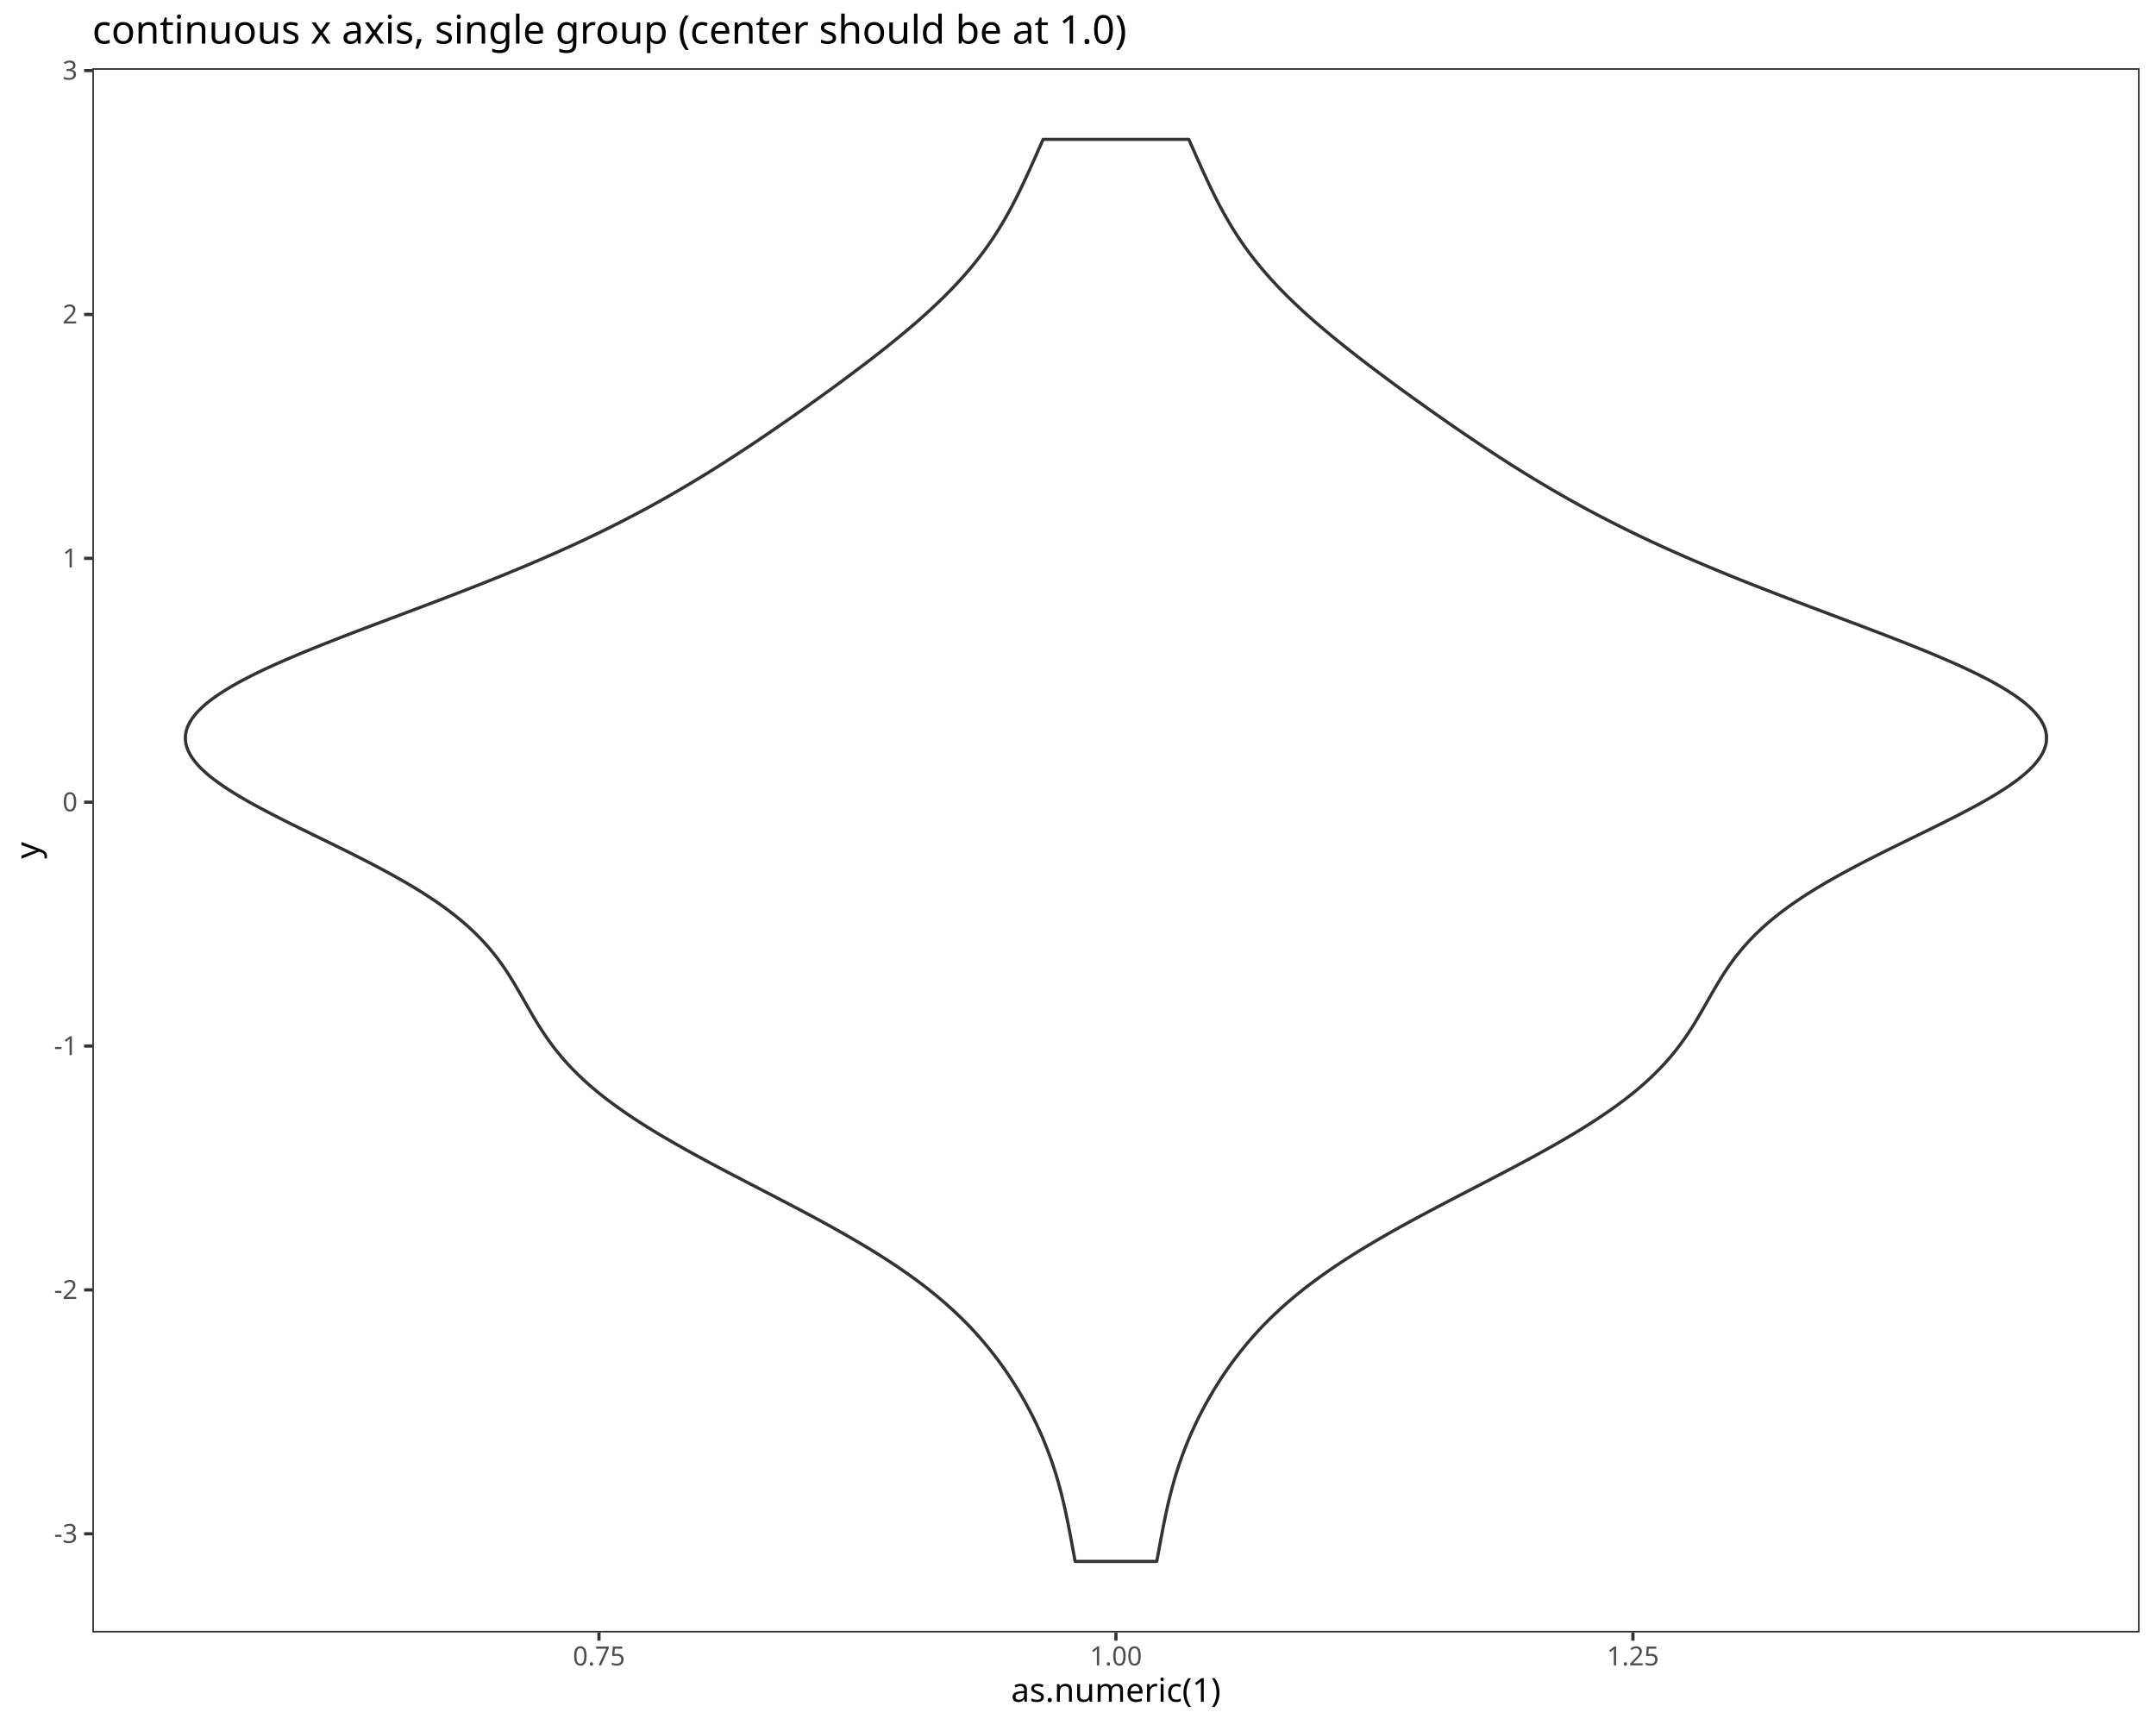
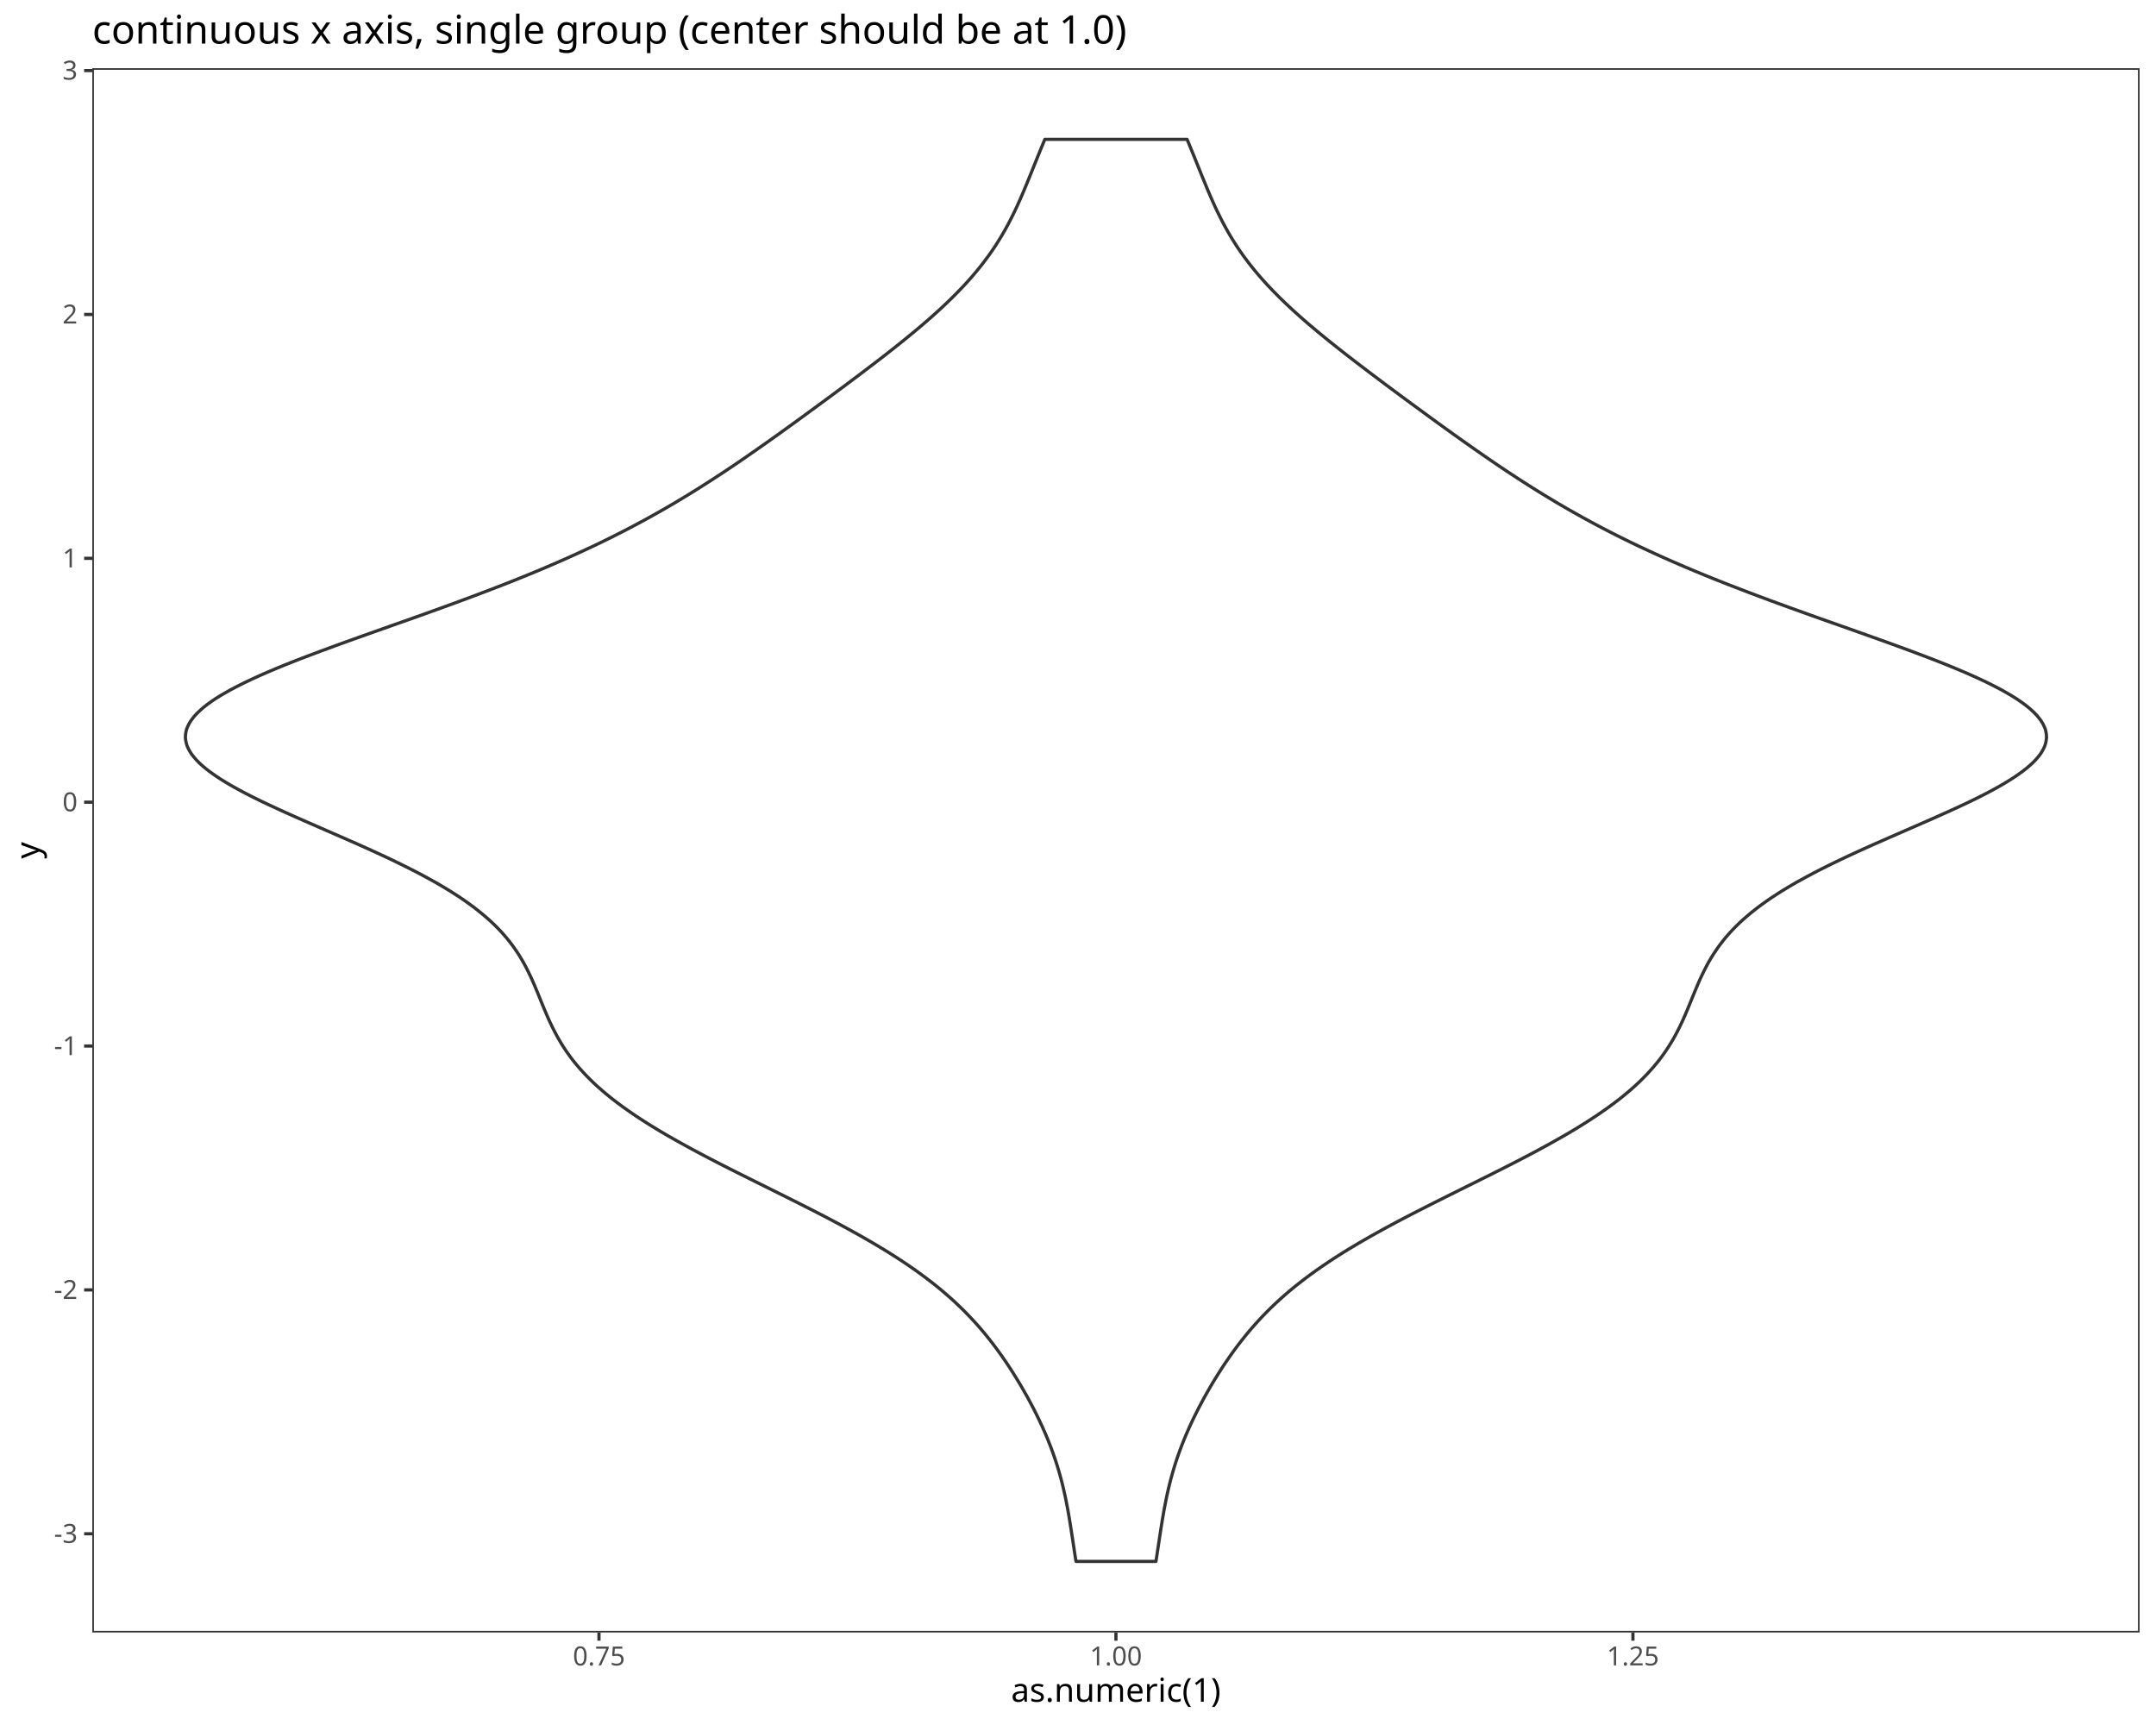
<svg xmlns="http://www.w3.org/2000/svg" class="svglite" data-engine-version="2.0" width="720.00pt" height="576.00pt" viewBox="0 0 720.00 576.00">
  <defs>
    <style type="text/css">
    .svglite line, .svglite polyline, .svglite polygon, .svglite path, .svglite rect, .svglite circle {
      fill: none;
      stroke: #000000;
      stroke-linecap: round;
      stroke-linejoin: round;
      stroke-miterlimit: 10.00;
    }
  </style>
  </defs>
  <rect width="100%" height="100%" style="stroke: none; fill: #FFFFFF;" />
  <defs>
    <clipPath id="cpMC4wMHw3MjAuMDB8MC4wMHw1NzYuMDA=">
      <rect x="0.00" y="0.00" width="720.00" height="576.00" />
    </clipPath>
  </defs>
  <g clip-path="url(#cpMC4wMHw3MjAuMDB8MC4wMHw1NzYuMDA=)">
    <rect x="0.00" y="0.00" width="720.00" height="576.00" style="stroke-width: 1.07; stroke: #FFFFFF; fill: #FFFFFF;" />
  </g>
  <defs>
    <clipPath id="cpMzAuODN8NzE0LjUyfDIyLjc4fDU0NS4xMQ==">
      <rect x="30.83" y="22.78" width="683.69" height="522.33" />
    </clipPath>
  </defs>
  <g clip-path="url(#cpMzAuODN8NzE0LjUyfDIyLjc4fDU0NS4xMQ==)">
    <rect x="30.83" y="22.78" width="683.69" height="522.33" style="stroke-width: 1.07; stroke: none; fill: #FFFFFF;" />
-     <polygon points="359.05,521.37 358.88,520.44 358.71,519.51 358.53,518.58 358.36,517.65 358.19,516.72 358.02,515.79 357.85,514.87 357.68,513.94 357.50,513.01 357.32,512.08 357.15,511.15 356.96,510.22 356.78,509.29 356.59,508.36 356.41,507.43 356.21,506.50 356.02,505.57 355.82,504.64 355.61,503.71 355.40,502.79 355.19,501.86 354.97,500.93 354.74,500.00 354.51,499.07 354.27,498.14 354.03,497.21 353.78,496.28 353.52,495.35 353.26,494.42 352.99,493.49 352.71,492.56 352.42,491.63 352.13,490.71 351.83,489.78 351.52,488.85 351.20,487.92 350.87,486.99 350.54,486.06 350.19,485.13 349.84,484.20 349.48,483.27 349.11,482.34 348.73,481.41 348.35,480.48 347.95,479.55 347.55,478.62 347.13,477.70 346.70,476.77 346.27,475.84 345.83,474.91 345.38,473.98 344.92,473.05 344.44,472.12 343.96,471.19 343.47,470.26 342.97,469.33 342.47,468.40 341.94,467.47 341.41,466.54 340.87,465.62 340.32,464.69 339.76,463.76 339.19,462.83 338.60,461.90 338.01,460.97 337.41,460.04 336.79,459.11 336.16,458.18 335.52,457.25 334.86,456.32 334.20,455.39 333.51,454.46 332.82,453.54 332.11,452.61 331.39,451.68 330.65,450.75 329.90,449.82 329.13,448.89 328.35,447.96 327.54,447.03 326.73,446.10 325.89,445.17 325.04,444.24 324.17,443.31 323.28,442.38 322.36,441.46 321.44,440.53 320.49,439.60 319.51,438.67 318.52,437.74 317.51,436.81 316.47,435.88 315.42,434.95 314.33,434.02 313.23,433.09 312.11,432.16 310.95,431.23 309.78,430.30 308.58,429.37 307.36,428.45 306.12,427.52 304.84,426.59 303.55,425.66 302.23,424.73 300.88,423.80 299.52,422.87 298.13,421.94 296.71,421.01 295.27,420.08 293.81,419.15 292.32,418.22 290.82,417.29 289.29,416.37 287.73,415.44 286.17,414.51 284.57,413.58 282.96,412.65 281.33,411.72 279.68,410.79 278.02,409.86 276.33,408.93 274.64,408.00 272.93,407.07 271.20,406.14 269.46,405.21 267.72,404.29 265.96,403.36 264.19,402.43 262.42,401.50 260.63,400.57 258.85,399.64 257.06,398.71 255.26,397.78 253.47,396.85 251.68,395.92 249.88,394.99 248.09,394.06 246.31,393.13 244.53,392.21 242.75,391.28 240.99,390.35 239.23,389.42 237.48,388.49 235.75,387.56 234.03,386.63 232.32,385.70 230.63,384.77 228.95,383.84 227.30,382.91 225.66,381.98 224.04,381.05 222.44,380.12 220.86,379.20 219.31,378.27 217.79,377.34 216.28,376.41 214.80,375.48 213.35,374.55 211.91,373.62 210.52,372.69 209.15,371.76 207.80,370.83 206.49,369.90 205.20,368.97 203.94,368.04 202.71,367.12 201.51,366.19 200.34,365.26 199.20,364.33 198.08,363.40 197.01,362.47 195.96,361.54 194.93,360.61 193.94,359.68 192.97,358.75 192.03,357.82 191.12,356.89 190.23,355.96 189.38,355.04 188.55,354.11 187.73,353.18 186.96,352.25 186.19,351.32 185.45,350.39 184.74,349.46 184.04,348.53 183.37,347.60 182.71,346.67 182.07,345.74 181.45,344.81 180.84,343.88 180.24,342.96 179.66,342.03 179.09,341.10 178.53,340.17 177.98,339.24 177.44,338.31 176.90,337.38 176.37,336.45 175.84,335.52 175.31,334.59 174.78,333.66 174.25,332.73 173.72,331.80 173.18,330.87 172.64,329.95 172.09,329.02 171.54,328.09 170.97,327.16 170.39,326.23 169.80,325.30 169.20,324.37 168.57,323.44 167.94,322.51 167.28,321.58 166.60,320.65 165.91,319.72 165.18,318.79 164.43,317.87 163.67,316.94 162.86,316.01 162.04,315.08 161.19,314.15 160.30,313.22 159.39,312.29 158.44,311.36 157.46,310.43 156.46,309.50 155.40,308.57 154.32,307.64 153.21,306.71 152.05,305.79 150.87,304.86 149.64,303.93 148.38,303.00 147.09,302.07 145.74,301.14 144.37,300.21 142.97,299.28 141.52,298.35 140.04,297.42 138.53,296.49 136.98,295.56 135.40,294.63 133.78,293.71 132.13,292.78 130.46,291.85 128.75,290.92 127.02,289.99 125.27,289.06 123.48,288.13 121.68,287.20 119.85,286.27 118.01,285.34 116.15,284.41 114.28,283.48 112.39,282.55 110.50,281.62 108.60,280.70 106.70,279.77 104.79,278.84 102.89,277.91 101.00,276.98 99.11,276.05 97.23,275.12 95.37,274.19 93.53,273.26 91.71,272.33 89.90,271.40 88.14,270.47 86.40,269.54 84.68,268.62 83.03,267.69 81.40,266.76 79.81,265.83 78.28,264.90 76.79,263.97 75.36,263.04 74.00,262.11 72.68,261.18 71.43,260.25 70.25,259.32 69.12,258.39 68.09,257.46 67.12,256.54 66.22,255.61 65.42,254.68 64.68,253.75 64.02,252.82 63.47,251.89 62.97,250.96 62.58,250.03 62.28,249.10 62.04,248.17 61.94,247.24 61.91,246.31 61.95,245.38 62.12,244.46 62.35,243.53 62.69,242.60 63.13,241.67 63.63,240.74 64.25,239.81 64.96,238.88 65.73,237.95 66.63,237.02 67.60,236.09 68.63,235.16 69.79,234.23 71.00,233.30 72.30,232.37 73.69,231.45 75.13,230.52 76.67,229.59 78.28,228.66 79.93,227.73 81.68,226.80 83.48,225.87 85.33,224.94 87.27,224.01 89.24,223.08 91.26,222.15 93.35,221.22 95.47,220.29 97.64,219.37 99.85,218.44 102.09,217.51 104.38,216.58 106.69,215.65 109.02,214.72 111.40,213.79 113.78,212.86 116.19,211.93 118.62,211.00 121.06,210.07 123.51,209.14 125.97,208.21 128.44,207.29 130.91,206.36 133.38,205.43 135.85,204.50 138.32,203.57 140.79,202.64 143.24,201.71 145.69,200.78 148.13,199.85 150.56,198.92 152.97,197.99 155.37,197.06 157.75,196.13 160.12,195.21 162.47,194.28 164.79,193.35 167.10,192.42 169.38,191.49 171.64,190.56 173.88,189.63 176.10,188.70 178.29,187.77 180.46,186.84 182.60,185.91 184.72,184.98 186.82,184.05 188.88,183.12 190.92,182.20 192.94,181.27 194.93,180.34 196.90,179.41 198.84,178.48 200.76,177.55 202.66,176.62 204.52,175.69 206.37,174.76 208.20,173.83 209.99,172.90 211.77,171.97 213.53,171.04 215.26,170.12 216.98,169.19 218.67,168.26 220.34,167.33 222.00,166.40 223.64,165.47 225.25,164.54 226.86,163.61 228.44,162.68 230.01,161.75 231.56,160.82 233.10,159.89 234.63,158.96 236.14,158.04 237.63,157.11 239.12,156.18 240.59,155.25 242.05,154.32 243.50,153.39 244.93,152.46 246.36,151.53 247.78,150.60 249.19,149.67 250.59,148.74 251.98,147.81 253.37,146.88 254.74,145.95 256.11,145.03 257.47,144.10 258.83,143.17 260.18,142.24 261.52,141.31 262.86,140.38 264.19,139.45 265.52,138.52 266.84,137.59 268.15,136.66 269.46,135.73 270.76,134.80 272.06,133.87 273.36,132.95 274.64,132.02 275.93,131.09 277.21,130.16 278.48,129.23 279.75,128.30 281.01,127.37 282.26,126.44 283.51,125.51 284.76,124.58 285.99,123.65 287.22,122.72 288.45,121.79 289.66,120.87 290.87,119.94 292.07,119.01 293.26,118.08 294.45,117.15 295.62,116.22 296.79,115.29 297.94,114.36 299.09,113.43 300.23,112.50 301.35,111.57 302.47,110.64 303.57,109.71 304.66,108.79 305.74,107.86 306.81,106.93 307.86,106.00 308.90,105.07 309.93,104.14 310.94,103.21 311.94,102.28 312.92,101.35 313.89,100.42 314.85,99.49 315.79,98.56 316.71,97.63 317.62,96.70 318.51,95.78 319.39,94.85 320.25,93.92 321.10,92.99 321.93,92.06 322.74,91.13 323.54,90.20 324.33,89.27 325.09,88.34 325.84,87.41 326.58,86.48 327.30,85.55 328.01,84.62 328.69,83.70 329.37,82.77 330.03,81.84 330.68,80.91 331.31,79.98 331.93,79.05 332.53,78.12 333.12,77.19 333.71,76.26 334.27,75.33 334.83,74.40 335.37,73.47 335.91,72.54 336.43,71.62 336.95,70.69 337.45,69.76 337.95,68.83 338.43,67.90 338.92,66.97 339.39,66.04 339.85,65.11 340.31,64.18 340.76,63.25 341.21,62.32 341.65,61.39 342.09,60.46 342.52,59.54 342.95,58.61 343.38,57.68 343.80,56.75 344.22,55.82 344.64,54.89 345.06,53.96 345.47,53.03 345.89,52.10 346.30,51.17 346.71,50.24 347.12,49.31 347.53,48.38 347.94,47.45 348.35,46.53 397.00,46.53 397.41,47.45 397.82,48.38 398.23,49.31 398.64,50.24 399.05,51.17 399.46,52.10 399.88,53.03 400.29,53.96 400.71,54.89 401.13,55.82 401.55,56.75 401.97,57.68 402.40,58.61 402.83,59.54 403.26,60.46 403.70,61.39 404.14,62.32 404.59,63.25 405.04,64.18 405.50,65.11 405.96,66.04 406.43,66.97 406.92,67.90 407.40,68.83 407.90,69.76 408.40,70.69 408.92,71.62 409.44,72.54 409.98,73.47 410.52,74.40 411.08,75.33 411.64,76.26 412.23,77.19 412.82,78.12 413.42,79.05 414.04,79.98 414.67,80.91 415.32,81.84 415.98,82.77 416.66,83.70 417.34,84.62 418.05,85.55 418.77,86.48 419.51,87.41 420.26,88.34 421.02,89.27 421.81,90.20 422.61,91.13 423.42,92.06 424.25,92.99 425.10,93.92 425.96,94.85 426.84,95.78 427.73,96.70 428.64,97.63 429.56,98.56 430.50,99.49 431.46,100.42 432.43,101.35 433.41,102.28 434.41,103.21 435.42,104.14 436.45,105.07 437.49,106.00 438.54,106.93 439.61,107.86 440.69,108.79 441.78,109.71 442.88,110.64 444.00,111.57 445.12,112.50 446.26,113.43 447.41,114.36 448.56,115.29 449.73,116.22 450.90,117.15 452.09,118.08 453.28,119.01 454.48,119.94 455.69,120.87 456.90,121.79 458.13,122.72 459.36,123.65 460.59,124.58 461.84,125.51 463.09,126.44 464.34,127.37 465.60,128.30 466.87,129.23 468.14,130.16 469.42,131.09 470.71,132.02 471.99,132.95 473.29,133.87 474.59,134.80 475.89,135.73 477.20,136.66 478.51,137.59 479.83,138.52 481.16,139.45 482.49,140.38 483.83,141.31 485.17,142.24 486.52,143.17 487.88,144.10 489.24,145.03 490.61,145.95 491.98,146.88 493.37,147.81 494.76,148.74 496.16,149.67 497.57,150.60 498.99,151.53 500.42,152.46 501.85,153.39 503.30,154.32 504.76,155.25 506.23,156.18 507.72,157.11 509.21,158.04 510.72,158.96 512.25,159.89 513.79,160.82 515.34,161.75 516.91,162.68 518.49,163.61 520.10,164.54 521.71,165.47 523.35,166.40 525.01,167.33 526.68,168.26 528.37,169.19 530.09,170.12 531.82,171.04 533.58,171.97 535.36,172.90 537.15,173.83 538.98,174.76 540.83,175.69 542.69,176.62 544.59,177.55 546.51,178.48 548.45,179.41 550.42,180.34 552.41,181.27 554.43,182.20 556.47,183.12 558.53,184.05 560.63,184.98 562.75,185.91 564.89,186.84 567.06,187.77 569.25,188.70 571.47,189.63 573.71,190.56 575.97,191.49 578.25,192.42 580.56,193.35 582.88,194.28 585.23,195.21 587.60,196.13 589.98,197.06 592.38,197.99 594.79,198.92 597.22,199.85 599.66,200.78 602.11,201.71 604.56,202.64 607.03,203.57 609.50,204.50 611.97,205.43 614.44,206.36 616.91,207.29 619.38,208.21 621.84,209.14 624.29,210.07 626.73,211.00 629.16,211.93 631.57,212.86 633.95,213.79 636.33,214.72 638.66,215.65 640.97,216.58 643.26,217.51 645.50,218.44 647.71,219.37 649.88,220.29 652.00,221.22 654.09,222.15 656.11,223.08 658.08,224.01 660.02,224.94 661.87,225.87 663.67,226.80 665.42,227.73 667.07,228.66 668.68,229.59 670.22,230.52 671.66,231.45 673.05,232.37 674.35,233.30 675.56,234.23 676.72,235.16 677.75,236.09 678.72,237.02 679.62,237.95 680.39,238.88 681.10,239.81 681.72,240.74 682.22,241.67 682.66,242.60 683.00,243.53 683.23,244.46 683.40,245.38 683.44,246.31 683.41,247.24 683.31,248.17 683.07,249.10 682.77,250.03 682.38,250.96 681.88,251.89 681.33,252.82 680.67,253.75 679.93,254.68 679.13,255.61 678.23,256.54 677.26,257.46 676.23,258.39 675.10,259.32 673.92,260.25 672.67,261.18 671.35,262.11 669.99,263.04 668.56,263.97 667.07,264.90 665.54,265.83 663.95,266.76 662.32,267.69 660.67,268.62 658.95,269.54 657.21,270.47 655.45,271.40 653.64,272.33 651.82,273.26 649.98,274.19 648.12,275.12 646.24,276.05 644.35,276.98 642.46,277.91 640.56,278.84 638.65,279.77 636.75,280.70 634.85,281.62 632.96,282.55 631.07,283.48 629.20,284.41 627.34,285.34 625.50,286.27 623.67,287.20 621.87,288.13 620.08,289.06 618.33,289.99 616.60,290.92 614.89,291.85 613.22,292.78 611.57,293.71 609.95,294.63 608.37,295.56 606.82,296.49 605.31,297.42 603.83,298.35 602.38,299.28 600.98,300.21 599.61,301.14 598.26,302.07 596.97,303.00 595.71,303.93 594.48,304.86 593.30,305.79 592.14,306.71 591.03,307.64 589.95,308.57 588.89,309.50 587.89,310.43 586.91,311.36 585.96,312.29 585.05,313.22 584.16,314.15 583.31,315.08 582.49,316.01 581.68,316.94 580.92,317.87 580.17,318.79 579.44,319.72 578.75,320.65 578.07,321.58 577.41,322.51 576.78,323.44 576.15,324.37 575.55,325.30 574.96,326.23 574.38,327.16 573.81,328.09 573.26,329.02 572.71,329.95 572.17,330.87 571.63,331.80 571.10,332.73 570.57,333.66 570.04,334.59 569.51,335.52 568.98,336.45 568.45,337.38 567.91,338.31 567.37,339.24 566.82,340.17 566.26,341.10 565.69,342.03 565.11,342.96 564.51,343.88 563.90,344.81 563.28,345.74 562.64,346.67 561.98,347.60 561.31,348.53 560.61,349.46 559.90,350.39 559.16,351.32 558.39,352.25 557.62,353.18 556.80,354.11 555.97,355.04 555.12,355.96 554.23,356.89 553.32,357.82 552.38,358.75 551.41,359.68 550.42,360.61 549.39,361.54 548.34,362.47 547.27,363.40 546.15,364.33 545.01,365.26 543.84,366.19 542.64,367.12 541.41,368.04 540.15,368.97 538.86,369.90 537.55,370.83 536.20,371.76 534.83,372.69 533.44,373.62 532.00,374.55 530.55,375.48 529.07,376.41 527.56,377.34 526.04,378.27 524.49,379.20 522.91,380.12 521.31,381.05 519.69,381.98 518.05,382.91 516.40,383.84 514.72,384.77 513.03,385.70 511.32,386.63 509.60,387.56 507.87,388.49 506.12,389.42 504.36,390.35 502.60,391.28 500.82,392.21 499.04,393.13 497.26,394.06 495.47,394.99 493.67,395.92 491.88,396.85 490.09,397.78 488.29,398.71 486.50,399.64 484.72,400.57 482.93,401.50 481.16,402.43 479.39,403.36 477.63,404.29 475.89,405.21 474.15,406.14 472.42,407.07 470.71,408.00 469.02,408.93 467.33,409.86 465.67,410.79 464.02,411.72 462.39,412.65 460.78,413.58 459.18,414.51 457.62,415.44 456.06,416.37 454.53,417.29 453.03,418.22 451.54,419.15 450.08,420.08 448.64,421.01 447.22,421.94 445.83,422.87 444.47,423.80 443.12,424.73 441.80,425.66 440.51,426.59 439.23,427.52 437.99,428.45 436.77,429.37 435.57,430.30 434.40,431.23 433.24,432.16 432.12,433.09 431.02,434.02 429.93,434.95 428.88,435.88 427.84,436.81 426.83,437.74 425.84,438.67 424.86,439.60 423.91,440.53 422.99,441.46 422.07,442.38 421.18,443.31 420.31,444.24 419.46,445.17 418.62,446.10 417.81,447.03 417.00,447.96 416.22,448.89 415.45,449.82 414.70,450.75 413.96,451.68 413.24,452.61 412.53,453.54 411.84,454.46 411.15,455.39 410.49,456.32 409.83,457.25 409.19,458.18 408.56,459.11 407.94,460.04 407.34,460.97 406.75,461.90 406.16,462.83 405.59,463.76 405.03,464.69 404.48,465.62 403.94,466.54 403.41,467.47 402.88,468.40 402.38,469.33 401.88,470.26 401.39,471.19 400.91,472.12 400.43,473.05 399.97,473.98 399.52,474.91 399.08,475.84 398.65,476.77 398.22,477.70 397.80,478.62 397.40,479.55 397.00,480.48 396.62,481.41 396.24,482.34 395.87,483.27 395.51,484.20 395.16,485.13 394.81,486.06 394.48,486.99 394.15,487.92 393.83,488.85 393.52,489.78 393.22,490.71 392.93,491.63 392.64,492.56 392.36,493.49 392.09,494.42 391.83,495.35 391.57,496.28 391.32,497.21 391.08,498.14 390.84,499.07 390.61,500.00 390.38,500.93 390.16,501.86 389.95,502.79 389.74,503.71 389.53,504.64 389.33,505.57 389.14,506.50 388.94,507.43 388.76,508.36 388.57,509.29 388.39,510.22 388.20,511.15 388.03,512.08 387.85,513.01 387.67,513.94 387.50,514.87 387.33,515.79 387.16,516.72 386.99,517.65 386.82,518.58 386.64,519.51 386.47,520.44 386.30,521.37 359.05,521.37 " style="stroke-width: 1.07; stroke: #333333; stroke-linecap: butt; fill: #FFFFFF;" />
+     <polygon points="359.33,521.37 359.18,520.44 359.03,519.51 358.89,518.58 358.75,517.65 358.61,516.72 358.47,515.79 358.33,514.87 358.19,513.94 358.05,513.01 357.90,512.08 357.76,511.15 357.62,510.22 357.47,509.29 357.32,508.36 357.17,507.43 357.01,506.50 356.85,505.57 356.69,504.64 356.52,503.71 356.34,502.79 356.16,501.86 355.98,500.93 355.79,500.00 355.59,499.07 355.38,498.14 355.17,497.21 354.95,496.28 354.72,495.35 354.48,494.42 354.24,493.49 353.98,492.56 353.72,491.63 353.45,490.71 353.17,489.78 352.88,488.85 352.58,487.92 352.27,486.99 351.95,486.06 351.62,485.13 351.28,484.20 350.94,483.27 350.58,482.34 350.21,481.41 349.84,480.48 349.45,479.55 349.06,478.62 348.65,477.70 348.24,476.77 347.82,475.84 347.38,474.91 346.95,473.98 346.49,473.05 346.04,472.12 345.57,471.19 345.10,470.26 344.61,469.33 344.12,468.40 343.62,467.47 343.12,466.54 342.60,465.62 342.07,464.69 341.54,463.76 341.00,462.83 340.45,461.90 339.89,460.97 339.32,460.04 338.74,459.11 338.16,458.18 337.56,457.25 336.96,456.32 336.34,455.39 335.71,454.46 335.07,453.54 334.43,452.61 333.76,451.68 333.09,450.75 332.40,449.82 331.70,448.89 330.98,447.96 330.25,447.03 329.50,446.10 328.75,445.17 327.96,444.24 327.17,443.31 326.35,442.38 325.52,441.46 324.66,440.53 323.79,439.60 322.89,438.67 321.98,437.74 321.04,436.81 320.07,435.88 319.09,434.95 318.08,434.02 317.04,433.09 315.98,432.16 314.90,431.23 313.78,430.30 312.64,429.37 311.47,428.45 310.27,427.52 309.05,426.59 307.80,425.66 306.52,424.73 305.21,423.80 303.87,422.87 302.50,421.94 301.11,421.01 299.69,420.08 298.24,419.15 296.76,418.22 295.25,417.29 293.72,416.37 292.17,415.44 290.58,414.51 288.96,413.58 287.34,412.65 285.67,411.72 283.99,410.79 282.29,409.86 280.57,408.93 278.83,408.00 277.07,407.07 275.29,406.14 273.49,405.21 271.69,404.29 269.86,403.36 268.03,402.43 266.19,401.50 264.33,400.57 262.48,399.64 260.61,398.71 258.74,397.78 256.87,396.85 255.00,395.92 253.12,394.99 251.25,394.06 249.39,393.13 247.53,392.21 245.68,391.28 243.83,390.35 242.00,389.42 240.18,388.49 238.37,387.56 236.58,386.63 234.80,385.70 233.05,384.77 231.31,383.84 229.60,382.91 227.91,381.98 226.24,381.05 224.59,380.12 222.98,379.20 221.38,378.27 219.82,377.34 218.29,376.41 216.78,375.48 215.31,374.55 213.87,373.62 212.45,372.69 211.08,371.76 209.74,370.83 208.42,369.90 207.15,368.97 205.91,368.04 204.70,367.12 203.53,366.19 202.40,365.26 201.29,364.33 200.23,363.40 199.19,362.47 198.19,361.54 197.23,360.61 196.30,359.68 195.40,358.75 194.54,357.82 193.70,356.89 192.90,355.96 192.13,355.04 191.38,354.11 190.67,353.18 189.99,352.25 189.33,351.32 188.70,350.39 188.09,349.46 187.51,348.53 186.95,347.60 186.41,346.67 185.89,345.74 185.40,344.81 184.92,343.88 184.45,342.96 184.01,342.03 183.57,341.10 183.15,340.17 182.74,339.24 182.34,338.31 181.94,337.38 181.56,336.45 181.17,335.52 180.80,334.59 180.42,333.66 180.04,332.73 179.66,331.80 179.28,330.87 178.89,329.95 178.50,329.02 178.10,328.09 177.69,327.16 177.26,326.23 176.82,325.30 176.37,324.37 175.90,323.44 175.42,322.51 174.92,321.58 174.38,320.65 173.83,319.72 173.26,318.79 172.65,317.87 172.02,316.94 171.37,316.01 170.67,315.08 169.95,314.15 169.20,313.22 168.40,312.29 167.58,311.36 166.71,310.43 165.80,309.50 164.86,308.57 163.88,307.64 162.84,306.71 161.78,305.79 160.66,304.86 159.50,303.93 158.31,303.00 157.05,302.07 155.76,301.14 154.43,300.21 153.03,299.28 151.60,298.35 150.13,297.42 148.60,296.49 147.03,295.56 145.43,294.63 143.76,293.71 142.06,292.78 140.33,291.85 138.54,290.92 136.72,289.99 134.86,289.06 132.96,288.13 131.04,287.20 129.08,286.27 127.08,285.34 125.06,284.41 123.02,283.48 120.95,282.55 118.87,281.62 116.76,280.70 114.65,279.77 112.52,278.84 110.39,277.91 108.25,276.98 106.12,276.05 103.99,275.12 101.86,274.19 99.75,273.26 97.66,272.33 95.58,271.40 93.53,270.47 91.51,269.54 89.53,268.62 87.57,267.69 85.67,266.76 83.80,265.83 81.98,264.90 80.23,263.97 78.53,263.04 76.89,262.11 75.32,261.18 73.81,260.25 72.39,259.32 71.05,258.39 69.76,257.46 68.59,256.54 67.50,255.61 66.48,254.68 65.58,253.75 64.77,252.82 64.03,251.89 63.43,250.96 62.92,250.03 62.49,249.10 62.21,248.17 62.02,247.24 61.91,246.31 61.95,245.38 62.08,244.46 62.30,243.53 62.68,242.60 63.13,241.67 63.69,240.74 64.38,239.81 65.15,238.88 66.03,237.95 67.04,237.02 68.11,236.09 69.31,235.16 70.61,234.23 71.97,233.30 73.46,232.37 75.03,231.45 76.66,230.52 78.41,229.59 80.23,228.66 82.10,227.73 84.08,226.80 86.11,225.87 88.19,224.94 90.37,224.01 92.58,223.08 94.84,222.15 97.17,221.22 99.54,220.29 101.94,219.37 104.40,218.44 106.87,217.51 109.38,216.58 111.92,215.65 114.48,214.72 117.06,213.79 119.66,212.86 122.27,211.93 124.89,211.00 127.51,210.07 130.13,209.14 132.76,208.21 135.38,207.29 138.00,206.36 140.61,205.43 143.20,204.50 145.79,203.57 148.36,202.64 150.91,201.71 153.45,200.78 155.95,199.85 158.44,198.92 160.91,197.99 163.35,197.06 165.76,196.13 168.15,195.21 170.51,194.28 172.84,193.35 175.15,192.42 177.41,191.49 179.66,190.56 181.87,189.63 184.04,188.70 186.20,187.77 188.31,186.84 190.40,185.91 192.46,184.98 194.48,184.05 196.48,183.12 198.45,182.20 200.38,181.27 202.29,180.34 204.18,179.41 206.02,178.48 207.85,177.55 209.65,176.62 211.42,175.69 213.17,174.76 214.89,173.83 216.59,172.90 218.26,171.97 219.92,171.04 221.54,170.12 223.15,169.19 224.74,168.26 226.31,167.33 227.86,166.40 229.39,165.47 230.91,164.54 232.41,163.61 233.89,162.68 235.35,161.75 236.81,160.82 238.25,159.89 239.67,158.96 241.09,158.04 242.49,157.11 243.88,156.18 245.26,155.25 246.63,154.32 247.99,153.39 249.34,152.46 250.68,151.53 252.02,150.60 253.35,149.67 254.67,148.74 255.99,147.81 257.30,146.88 258.61,145.95 259.91,145.03 261.20,144.10 262.49,143.17 263.78,142.24 265.07,141.31 266.35,140.38 267.63,139.45 268.90,138.52 270.17,137.59 271.44,136.66 272.71,135.73 273.98,134.80 275.24,133.87 276.50,132.95 277.76,132.02 279.01,131.09 280.26,130.16 281.51,129.23 282.76,128.30 284.00,127.37 285.24,126.44 286.48,125.51 287.71,124.58 288.94,123.65 290.16,122.72 291.38,121.79 292.59,120.87 293.80,119.94 295.00,119.01 296.20,118.08 297.38,117.15 298.56,116.22 299.73,115.29 300.90,114.36 302.05,113.43 303.19,112.50 304.32,111.57 305.45,110.64 306.56,109.71 307.66,108.79 308.74,107.86 309.82,106.93 310.88,106.00 311.92,105.07 312.96,104.14 313.97,103.21 314.97,102.28 315.96,101.35 316.92,100.42 317.88,99.49 318.81,98.56 319.73,97.63 320.63,96.70 321.51,95.78 322.38,94.85 323.22,93.92 324.05,92.99 324.86,92.06 325.65,91.13 326.42,90.20 327.18,89.27 327.92,88.34 328.63,87.41 329.33,86.48 330.02,85.55 330.68,84.62 331.32,83.70 331.96,82.77 332.57,81.84 333.16,80.91 333.74,79.98 334.31,79.05 334.86,78.12 335.39,77.19 335.91,76.26 336.42,75.33 336.92,74.40 337.40,73.47 337.87,72.54 338.33,71.62 338.78,70.69 339.23,69.76 339.66,68.83 340.08,67.90 340.50,66.97 340.91,66.04 341.31,65.11 341.71,64.18 342.10,63.25 342.49,62.32 342.87,61.39 343.25,60.46 343.63,59.54 344.01,58.61 344.38,57.68 344.76,56.75 345.13,55.82 345.51,54.89 345.88,53.96 346.26,53.03 346.63,52.10 347.01,51.17 347.39,50.24 347.77,49.31 348.16,48.38 348.54,47.45 348.93,46.53 396.42,46.53 396.81,47.45 397.19,48.38 397.58,49.31 397.96,50.24 398.34,51.17 398.72,52.10 399.09,53.03 399.47,53.96 399.84,54.89 400.22,55.82 400.59,56.75 400.97,57.68 401.34,58.61 401.72,59.54 402.10,60.46 402.48,61.39 402.86,62.32 403.25,63.25 403.64,64.18 404.04,65.11 404.44,66.04 404.85,66.97 405.27,67.90 405.69,68.83 406.12,69.76 406.57,70.69 407.02,71.62 407.48,72.54 407.95,73.47 408.43,74.40 408.93,75.33 409.44,76.26 409.96,77.19 410.49,78.12 411.04,79.05 411.61,79.98 412.19,80.91 412.78,81.84 413.39,82.77 414.03,83.70 414.67,84.62 415.33,85.55 416.02,86.48 416.72,87.41 417.43,88.34 418.17,89.27 418.93,90.20 419.70,91.13 420.49,92.06 421.30,92.99 422.13,93.92 422.97,94.85 423.84,95.78 424.72,96.70 425.62,97.63 426.54,98.56 427.47,99.49 428.43,100.42 429.39,101.35 430.38,102.28 431.38,103.21 432.39,104.14 433.43,105.07 434.47,106.00 435.53,106.93 436.61,107.86 437.69,108.79 438.79,109.71 439.90,110.64 441.03,111.57 442.16,112.50 443.30,113.43 444.45,114.36 445.62,115.29 446.79,116.22 447.97,117.15 449.15,118.08 450.35,119.01 451.55,119.94 452.76,120.87 453.97,121.79 455.19,122.72 456.41,123.65 457.64,124.58 458.87,125.51 460.11,126.44 461.35,127.37 462.59,128.30 463.84,129.23 465.09,130.16 466.34,131.09 467.59,132.02 468.85,132.95 470.11,133.87 471.37,134.80 472.64,135.73 473.91,136.66 475.18,137.59 476.45,138.52 477.72,139.45 479.00,140.38 480.28,141.31 481.57,142.24 482.86,143.17 484.15,144.10 485.44,145.03 486.74,145.95 488.05,146.88 489.36,147.81 490.68,148.74 492.00,149.67 493.33,150.60 494.67,151.53 496.01,152.46 497.36,153.39 498.72,154.32 500.09,155.25 501.47,156.18 502.86,157.11 504.26,158.04 505.68,158.96 507.10,159.89 508.54,160.82 510.00,161.75 511.46,162.68 512.94,163.61 514.44,164.54 515.96,165.47 517.49,166.40 519.04,167.33 520.61,168.26 522.20,169.19 523.81,170.12 525.43,171.04 527.09,171.97 528.76,172.90 530.46,173.83 532.18,174.76 533.93,175.69 535.70,176.62 537.50,177.55 539.33,178.48 541.17,179.41 543.06,180.34 544.97,181.27 546.90,182.20 548.87,183.12 550.87,184.05 552.89,184.98 554.95,185.91 557.04,186.84 559.15,187.77 561.31,188.70 563.48,189.63 565.69,190.56 567.94,191.49 570.20,192.42 572.51,193.35 574.84,194.28 577.20,195.21 579.59,196.13 582.00,197.06 584.44,197.99 586.91,198.92 589.40,199.85 591.90,200.78 594.44,201.71 596.99,202.64 599.56,203.57 602.15,204.50 604.74,205.43 607.35,206.36 609.97,207.29 612.59,208.21 615.22,209.14 617.84,210.07 620.46,211.00 623.08,211.93 625.69,212.86 628.29,213.79 630.87,214.72 633.43,215.65 635.97,216.58 638.48,217.51 640.95,218.44 643.41,219.37 645.81,220.29 648.18,221.22 650.51,222.15 652.77,223.08 654.98,224.01 657.16,224.94 659.24,225.87 661.27,226.80 663.25,227.73 665.12,228.66 666.94,229.59 668.69,230.52 670.32,231.45 671.89,232.37 673.38,233.30 674.74,234.23 676.04,235.16 677.24,236.09 678.31,237.02 679.32,237.95 680.20,238.88 680.97,239.81 681.66,240.74 682.22,241.67 682.67,242.60 683.05,243.53 683.27,244.46 683.40,245.38 683.44,246.31 683.33,247.24 683.14,248.17 682.86,249.10 682.43,250.03 681.92,250.96 681.32,251.89 680.58,252.82 679.77,253.75 678.87,254.68 677.85,255.61 676.76,256.54 675.59,257.46 674.30,258.39 672.96,259.32 671.54,260.25 670.03,261.18 668.46,262.11 666.82,263.04 665.12,263.97 663.37,264.90 661.55,265.83 659.68,266.76 657.78,267.69 655.82,268.62 653.84,269.54 651.82,270.47 649.77,271.40 647.69,272.33 645.60,273.26 643.49,274.19 641.36,275.12 639.23,276.05 637.10,276.98 634.96,277.91 632.83,278.84 630.70,279.77 628.59,280.70 626.48,281.62 624.40,282.55 622.33,283.48 620.29,284.41 618.27,285.34 616.27,286.27 614.31,287.20 612.39,288.13 610.49,289.06 608.63,289.99 606.81,290.92 605.02,291.85 603.29,292.78 601.59,293.71 599.92,294.63 598.32,295.56 596.75,296.49 595.22,297.42 593.75,298.35 592.32,299.28 590.92,300.21 589.59,301.14 588.30,302.07 587.04,303.00 585.85,303.93 584.69,304.86 583.57,305.79 582.51,306.71 581.47,307.64 580.49,308.57 579.55,309.50 578.64,310.43 577.77,311.36 576.95,312.29 576.15,313.22 575.40,314.15 574.68,315.08 573.98,316.01 573.33,316.94 572.70,317.87 572.09,318.79 571.52,319.72 570.97,320.65 570.43,321.58 569.93,322.51 569.45,323.44 568.98,324.37 568.53,325.30 568.09,326.23 567.66,327.16 567.25,328.09 566.85,329.02 566.46,329.95 566.07,330.87 565.69,331.80 565.31,332.73 564.93,333.66 564.55,334.59 564.18,335.52 563.79,336.45 563.41,337.38 563.01,338.31 562.61,339.24 562.20,340.17 561.78,341.10 561.34,342.03 560.90,342.96 560.43,343.88 559.95,344.81 559.46,345.74 558.94,346.67 558.40,347.60 557.84,348.53 557.26,349.46 556.65,350.39 556.02,351.32 555.36,352.25 554.68,353.18 553.97,354.11 553.22,355.04 552.45,355.96 551.65,356.89 550.81,357.82 549.95,358.75 549.05,359.68 548.12,360.61 547.16,361.54 546.16,362.47 545.12,363.40 544.06,364.33 542.95,365.26 541.82,366.19 540.65,367.12 539.44,368.04 538.20,368.97 536.93,369.90 535.61,370.83 534.27,371.76 532.90,372.69 531.48,373.62 530.04,374.55 528.57,375.48 527.06,376.41 525.53,377.34 523.97,378.27 522.37,379.20 520.76,380.12 519.11,381.05 517.44,381.98 515.75,382.91 514.04,383.84 512.30,384.77 510.55,385.70 508.77,386.63 506.98,387.56 505.17,388.49 503.35,389.42 501.52,390.35 499.67,391.28 497.82,392.21 495.96,393.13 494.10,394.06 492.23,394.99 490.35,395.92 488.48,396.85 486.61,397.78 484.74,398.71 482.87,399.64 481.02,400.57 479.16,401.50 477.32,402.43 475.49,403.36 473.66,404.29 471.86,405.21 470.06,406.14 468.28,407.07 466.52,408.00 464.78,408.93 463.06,409.86 461.36,410.79 459.68,411.72 458.01,412.65 456.39,413.58 454.77,414.51 453.18,415.44 451.63,416.37 450.10,417.29 448.59,418.22 447.11,419.15 445.66,420.08 444.24,421.01 442.85,421.94 441.48,422.87 440.14,423.80 438.83,424.73 437.55,425.66 436.30,426.59 435.08,427.52 433.88,428.45 432.71,429.37 431.57,430.30 430.45,431.23 429.37,432.16 428.31,433.09 427.27,434.02 426.26,434.95 425.28,435.88 424.31,436.81 423.37,437.74 422.46,438.67 421.56,439.60 420.69,440.53 419.83,441.46 419.00,442.38 418.18,443.31 417.39,444.24 416.60,445.17 415.85,446.10 415.10,447.03 414.37,447.96 413.65,448.89 412.95,449.82 412.26,450.75 411.59,451.68 410.92,452.61 410.28,453.54 409.64,454.46 409.01,455.39 408.39,456.32 407.79,457.25 407.19,458.18 406.61,459.11 406.03,460.04 405.46,460.97 404.90,461.90 404.35,462.83 403.81,463.76 403.28,464.69 402.75,465.62 402.23,466.54 401.73,467.47 401.23,468.40 400.74,469.33 400.25,470.26 399.78,471.19 399.31,472.12 398.85,473.05 398.40,473.98 397.97,474.91 397.53,475.84 397.11,476.77 396.70,477.70 396.29,478.62 395.90,479.55 395.51,480.48 395.14,481.41 394.77,482.34 394.41,483.27 394.07,484.20 393.73,485.13 393.40,486.06 393.08,486.99 392.77,487.92 392.47,488.85 392.18,489.78 391.90,490.71 391.63,491.63 391.37,492.56 391.11,493.49 390.87,494.42 390.63,495.35 390.40,496.28 390.18,497.21 389.97,498.14 389.76,499.07 389.56,500.00 389.37,500.93 389.19,501.86 389.01,502.79 388.83,503.71 388.66,504.64 388.50,505.57 388.34,506.50 388.18,507.43 388.03,508.36 387.88,509.29 387.73,510.22 387.59,511.15 387.45,512.08 387.30,513.01 387.16,513.94 387.02,514.87 386.88,515.79 386.74,516.72 386.60,517.65 386.46,518.58 386.32,519.51 386.17,520.44 386.02,521.37 359.33,521.37 " style="stroke-width: 1.07; stroke: #333333; stroke-linecap: butt; fill: #FFFFFF;" />
    <rect x="30.83" y="22.78" width="683.69" height="522.33" style="stroke-width: 1.07; stroke: #333333;" />
  </g>
  <g clip-path="url(#cpMC4wMHw3MjAuMDB8MC4wMHw1NzYuMDA=)">
    <text x="25.90" y="515.18" text-anchor="end" style="font-size: 8.80px; fill: #4D4D4D; font-family: sans;" textLength="7.82px" lengthAdjust="spacingAndGlyphs">-3</text>
    <text x="25.90" y="433.75" text-anchor="end" style="font-size: 8.80px; fill: #4D4D4D; font-family: sans;" textLength="7.82px" lengthAdjust="spacingAndGlyphs">-2</text>
    <text x="25.90" y="352.32" text-anchor="end" style="font-size: 8.80px; fill: #4D4D4D; font-family: sans;" textLength="7.82px" lengthAdjust="spacingAndGlyphs">-1</text>
    <text x="25.90" y="270.89" text-anchor="end" style="font-size: 8.80px; fill: #4D4D4D; font-family: sans;" textLength="4.89px" lengthAdjust="spacingAndGlyphs">0</text>
    <text x="25.90" y="189.46" text-anchor="end" style="font-size: 8.80px; fill: #4D4D4D; font-family: sans;" textLength="4.89px" lengthAdjust="spacingAndGlyphs">1</text>
    <text x="25.90" y="108.03" text-anchor="end" style="font-size: 8.80px; fill: #4D4D4D; font-family: sans;" textLength="4.89px" lengthAdjust="spacingAndGlyphs">2</text>
    <text x="25.90" y="26.59" text-anchor="end" style="font-size: 8.80px; fill: #4D4D4D; font-family: sans;" textLength="4.89px" lengthAdjust="spacingAndGlyphs">3</text>
    <polyline points="28.09,512.15 30.83,512.15 " style="stroke-width: 1.07; stroke: #333333; stroke-linecap: butt;" />
    <polyline points="28.09,430.72 30.83,430.72 " style="stroke-width: 1.07; stroke: #333333; stroke-linecap: butt;" />
    <polyline points="28.09,349.29 30.83,349.29 " style="stroke-width: 1.07; stroke: #333333; stroke-linecap: butt;" />
    <polyline points="28.09,267.86 30.83,267.86 " style="stroke-width: 1.07; stroke: #333333; stroke-linecap: butt;" />
    <polyline points="28.09,186.43 30.83,186.43 " style="stroke-width: 1.07; stroke: #333333; stroke-linecap: butt;" />
    <polyline points="28.09,105.00 30.83,105.00 " style="stroke-width: 1.07; stroke: #333333; stroke-linecap: butt;" />
    <polyline points="28.09,23.57 30.83,23.57 " style="stroke-width: 1.07; stroke: #333333; stroke-linecap: butt;" />
    <polyline points="200.03,547.85 200.03,545.11 " style="stroke-width: 1.07; stroke: #333333; stroke-linecap: butt;" />
    <polyline points="372.67,547.85 372.67,545.11 " style="stroke-width: 1.07; stroke: #333333; stroke-linecap: butt;" />
    <polyline points="545.32,547.85 545.32,545.11 " style="stroke-width: 1.07; stroke: #333333; stroke-linecap: butt;" />
    <text x="200.03" y="556.10" text-anchor="middle" style="font-size: 8.80px; fill: #4D4D4D; font-family: sans;" textLength="17.13px" lengthAdjust="spacingAndGlyphs">0.75</text>
    <text x="372.67" y="556.10" text-anchor="middle" style="font-size: 8.80px; fill: #4D4D4D; font-family: sans;" textLength="17.13px" lengthAdjust="spacingAndGlyphs">1.00</text>
    <text x="545.32" y="556.10" text-anchor="middle" style="font-size: 8.80px; fill: #4D4D4D; font-family: sans;" textLength="17.13px" lengthAdjust="spacingAndGlyphs">1.25</text>
    <text x="372.67" y="568.24" text-anchor="middle" style="font-size: 11.00px; font-family: sans;" textLength="67.25px" lengthAdjust="spacingAndGlyphs">as.numeric(1)</text>
    <text transform="translate(13.05,283.95) rotate(-90)" text-anchor="middle" style="font-size: 11.00px; font-family: sans;" textLength="5.50px" lengthAdjust="spacingAndGlyphs">y</text>
    <text x="30.83" y="14.56" style="font-size: 13.20px; font-family: sans;" textLength="327.30px" lengthAdjust="spacingAndGlyphs">continuous x axis, single group (center should be at 1.0)</text>
  </g>
</svg>
